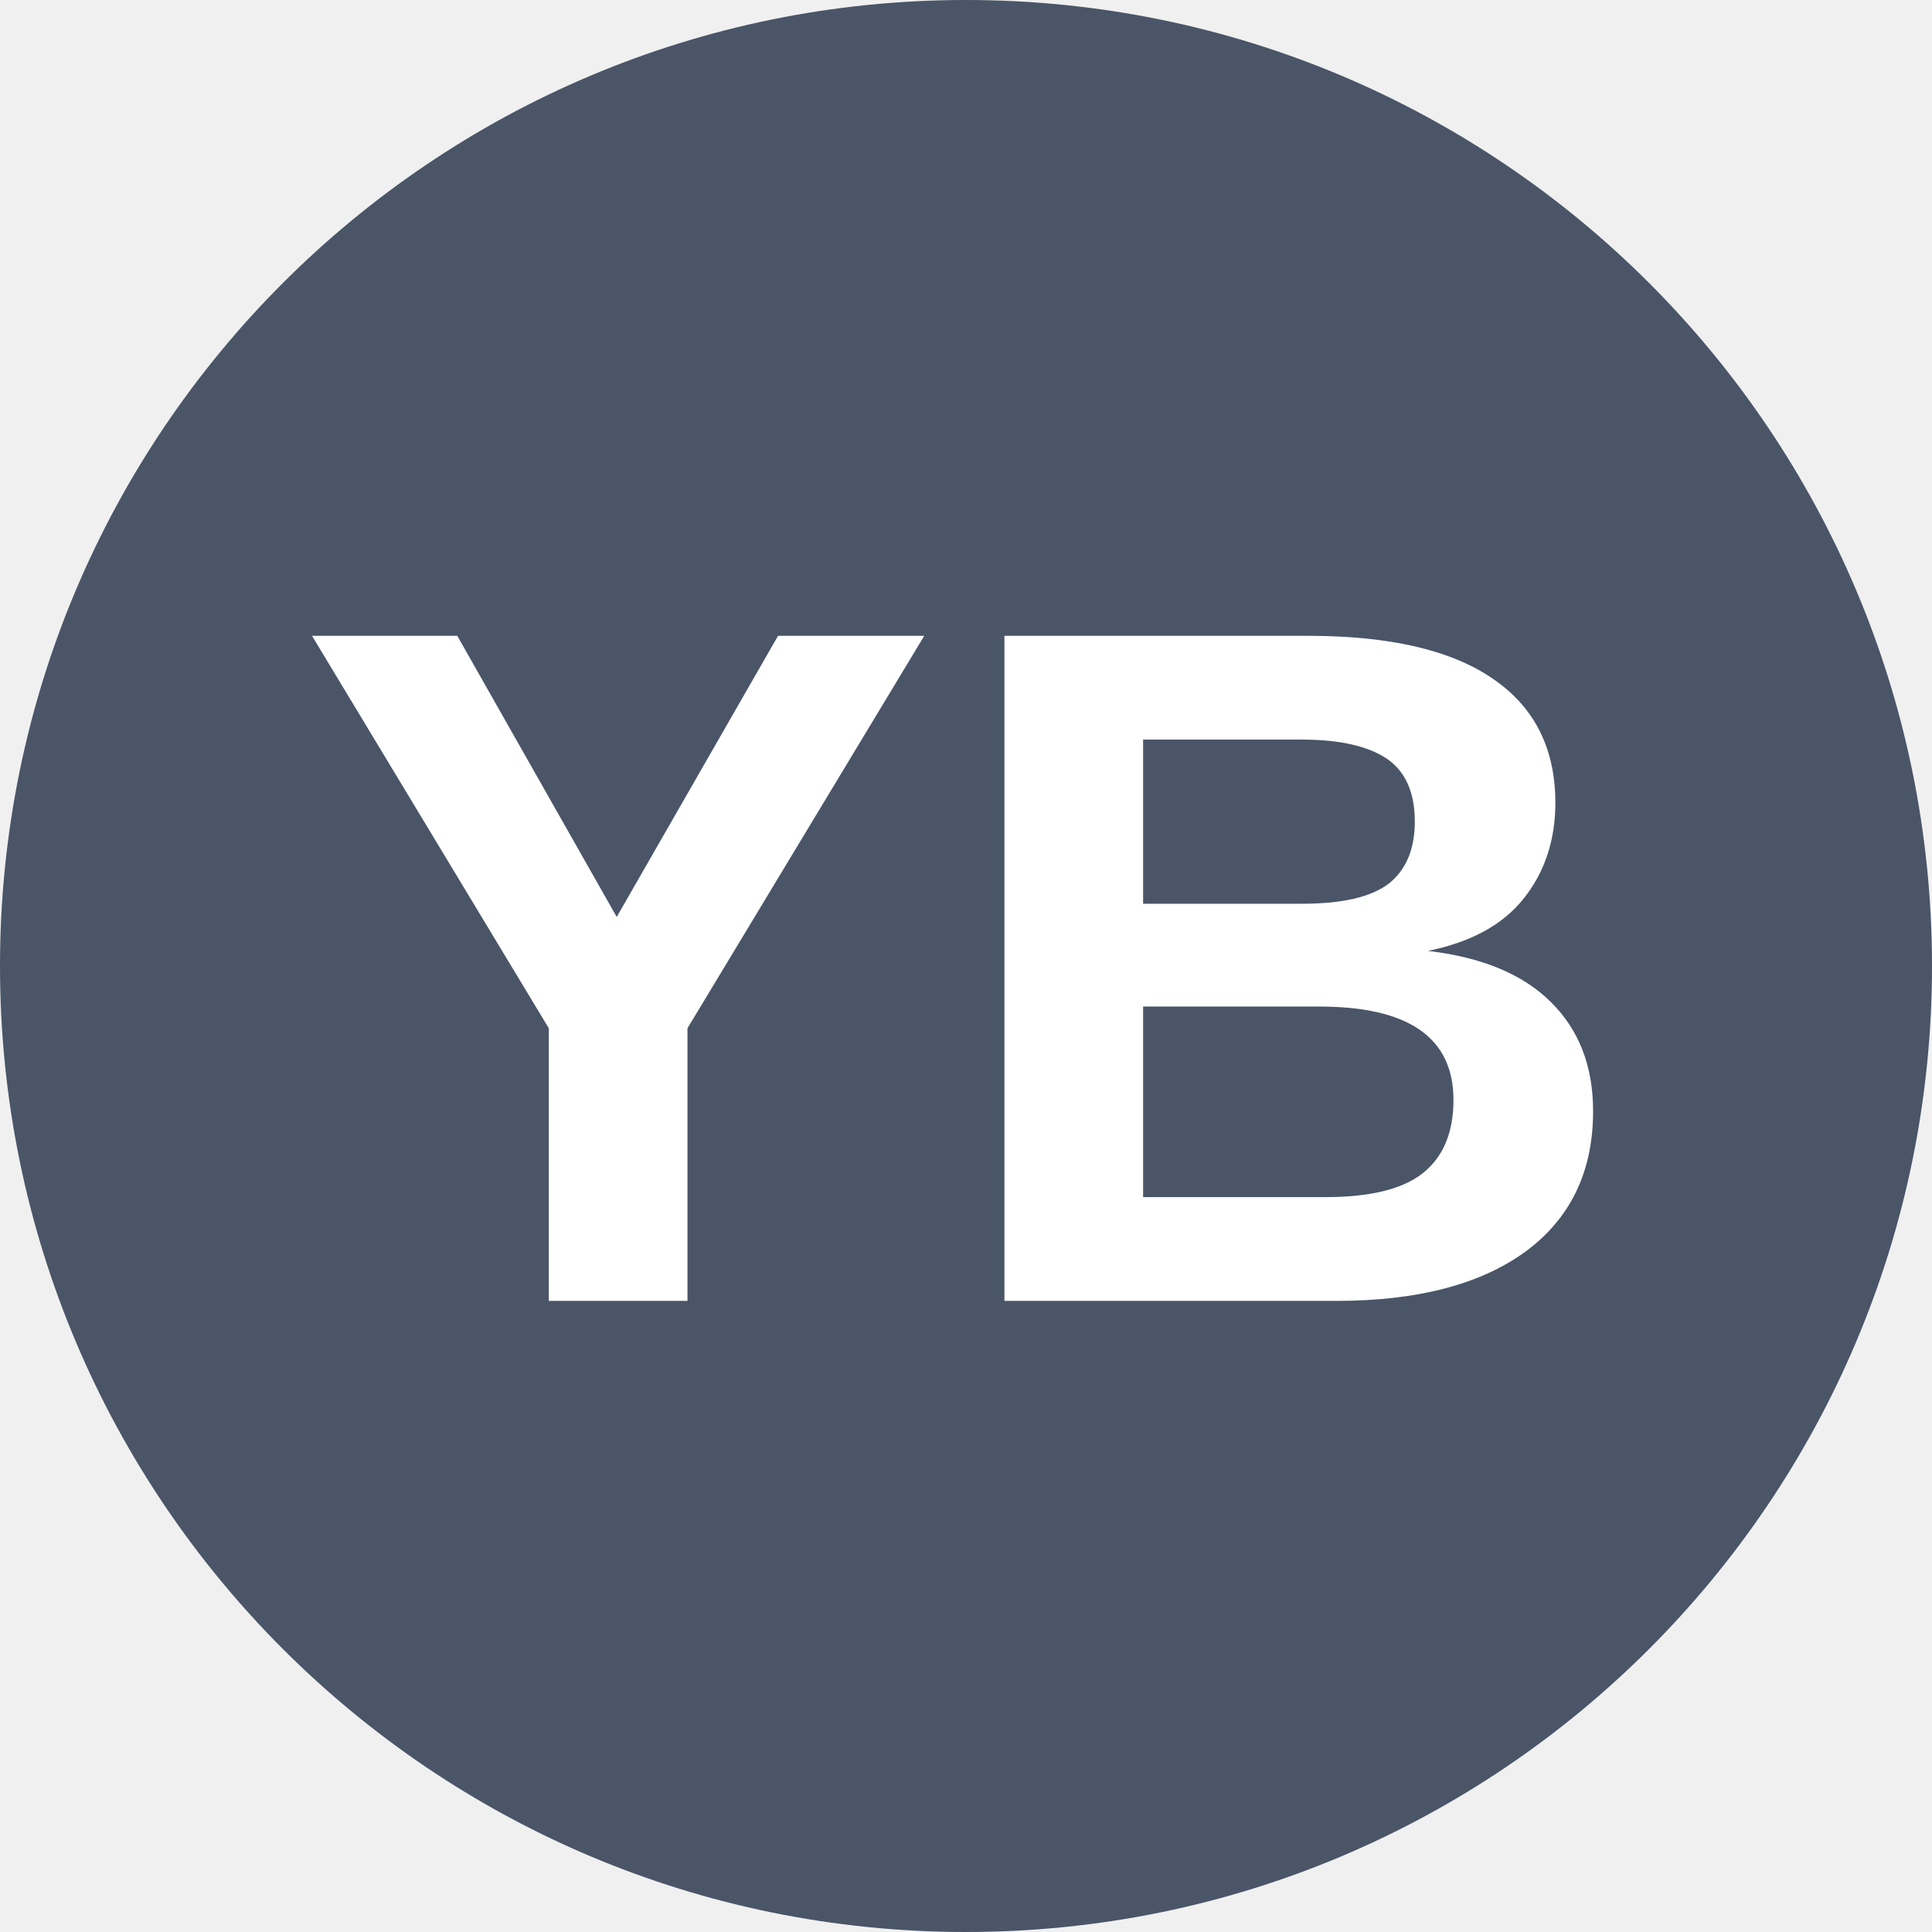
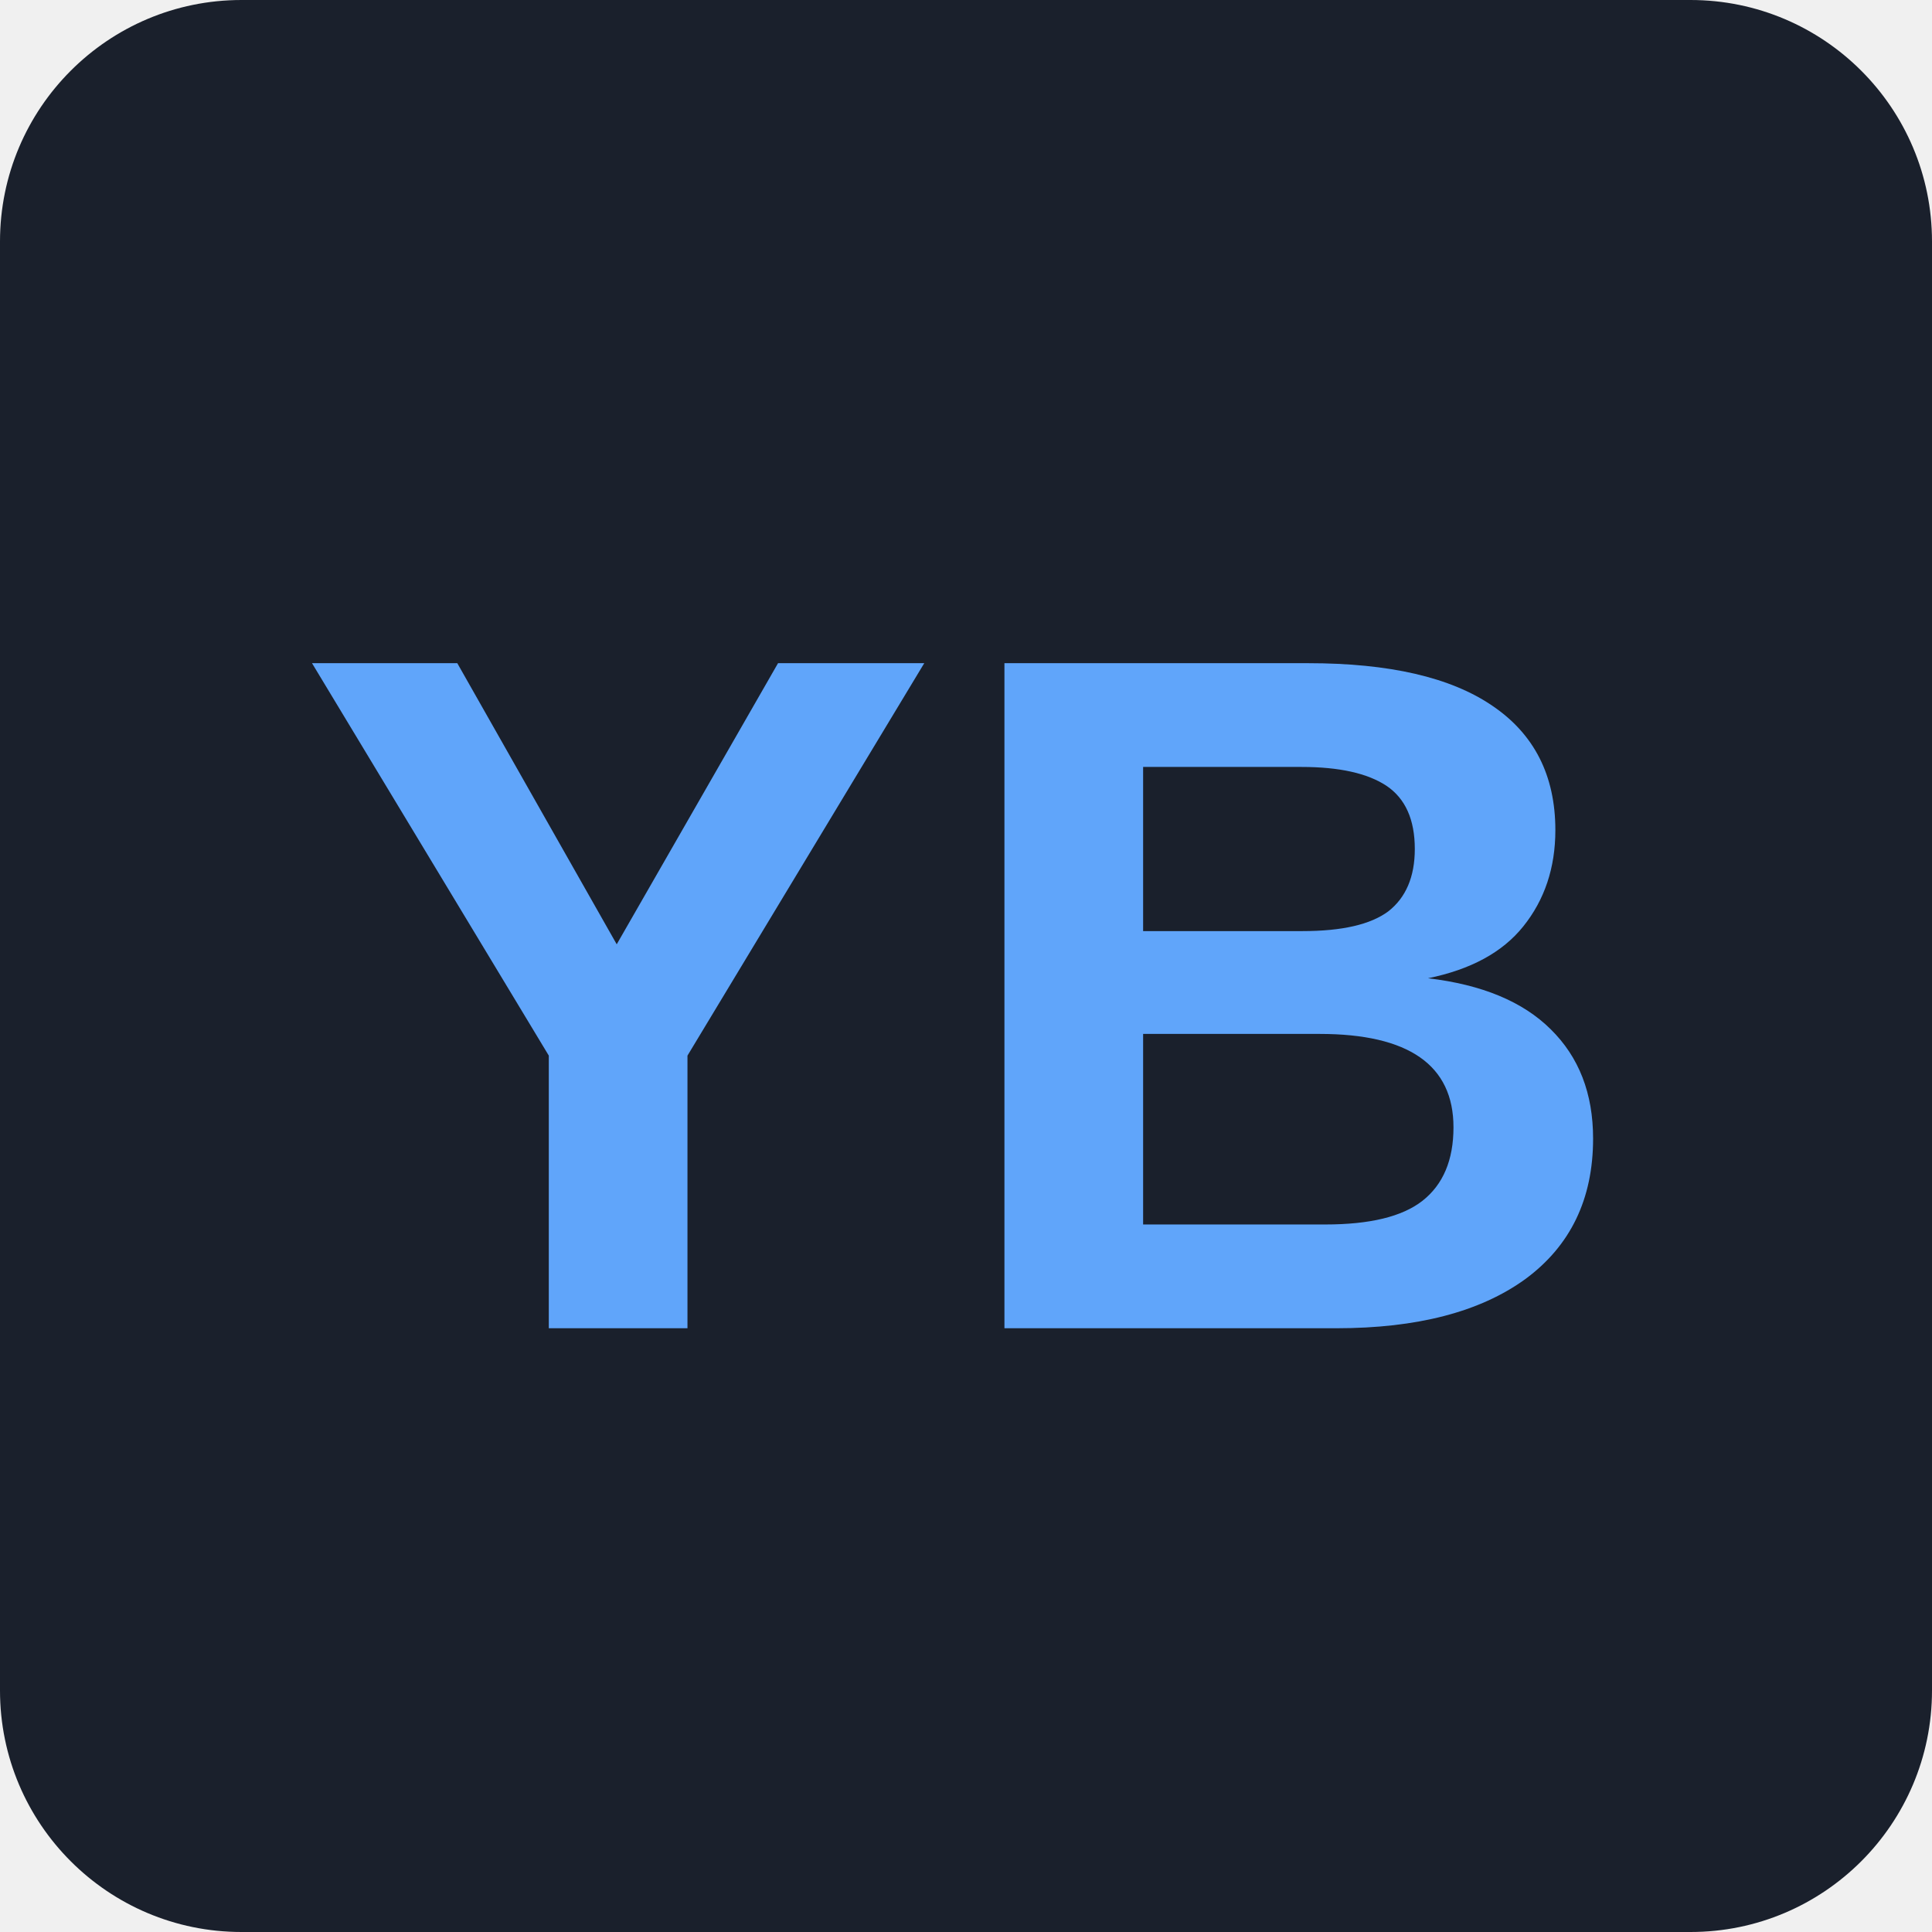
<svg xmlns="http://www.w3.org/2000/svg" viewBox="0 0 32 32">
-   <circle cx="16" cy="16" r="16" fill="#4a5568" />
-   <text x="50%" y="50%" font-family="Arial, sans-serif" font-size="16" font-weight="bold" fill="white" text-anchor="middle" dominant-baseline="central">
+   <rect width="32" height="32" rx="4" fill="#1a202c" />
+   <text x="16" y="22" font-family="Arial, sans-serif" font-size="16" font-weight="bold" fill="#60a5fa" text-anchor="middle">
    YB
  </text>
</svg>
